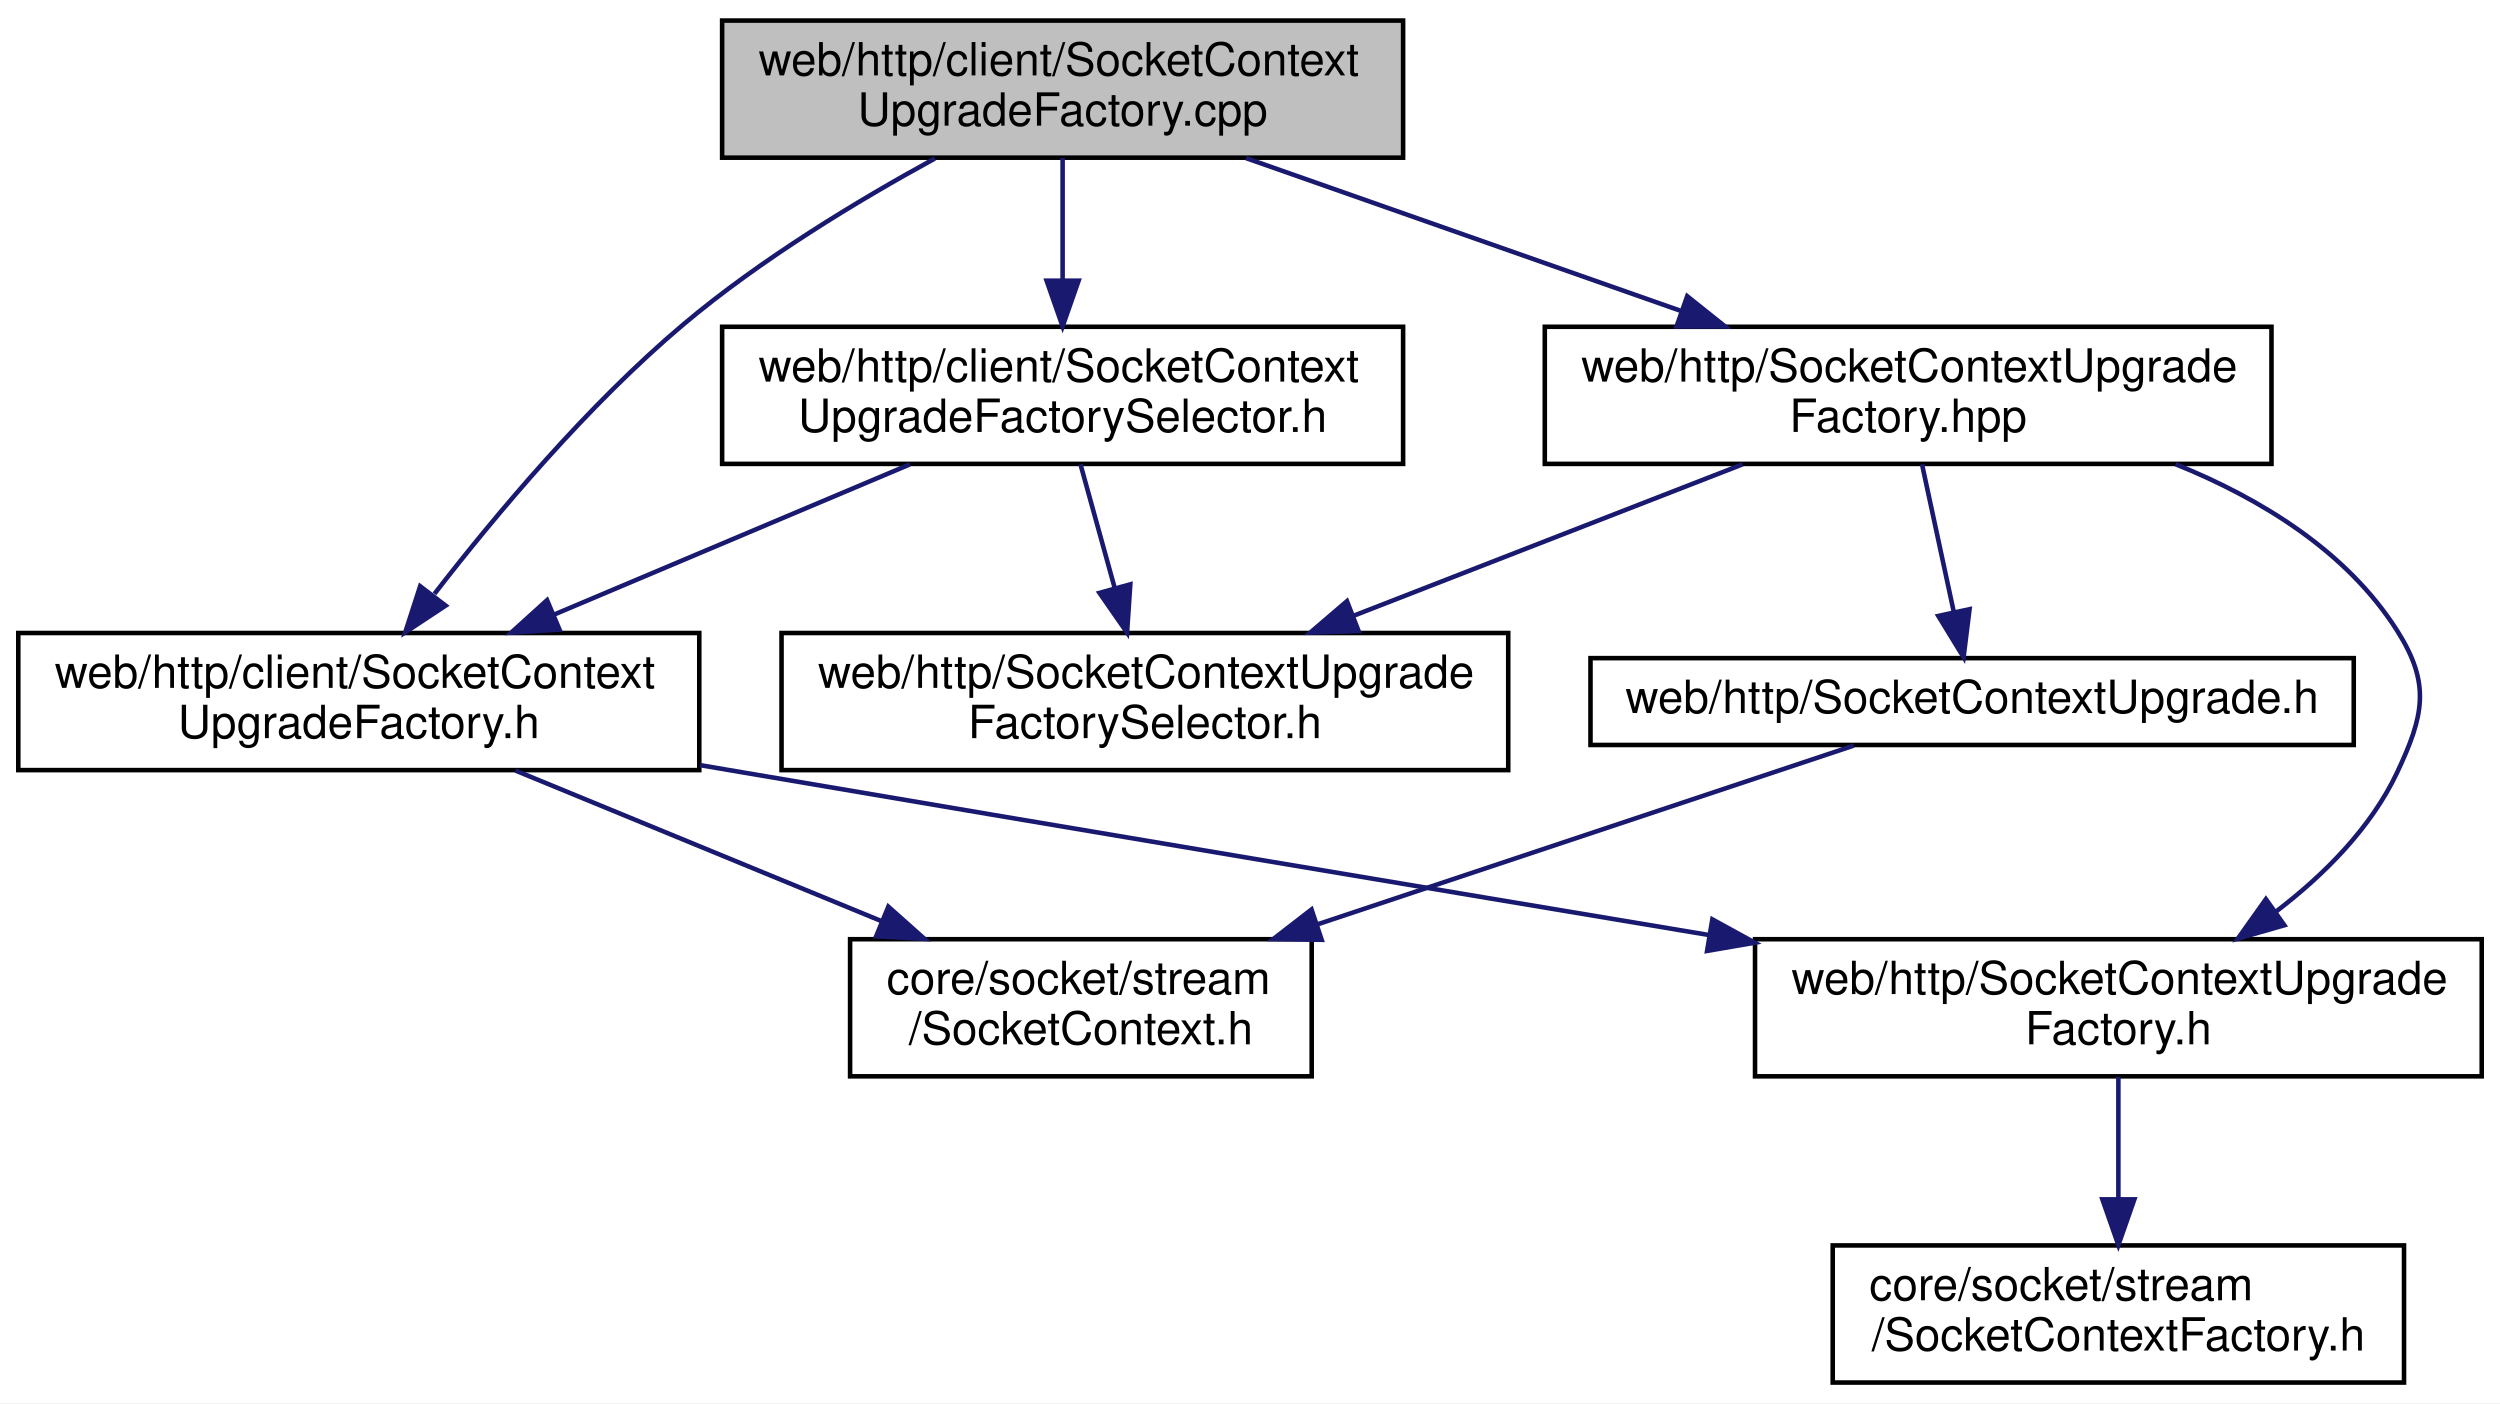
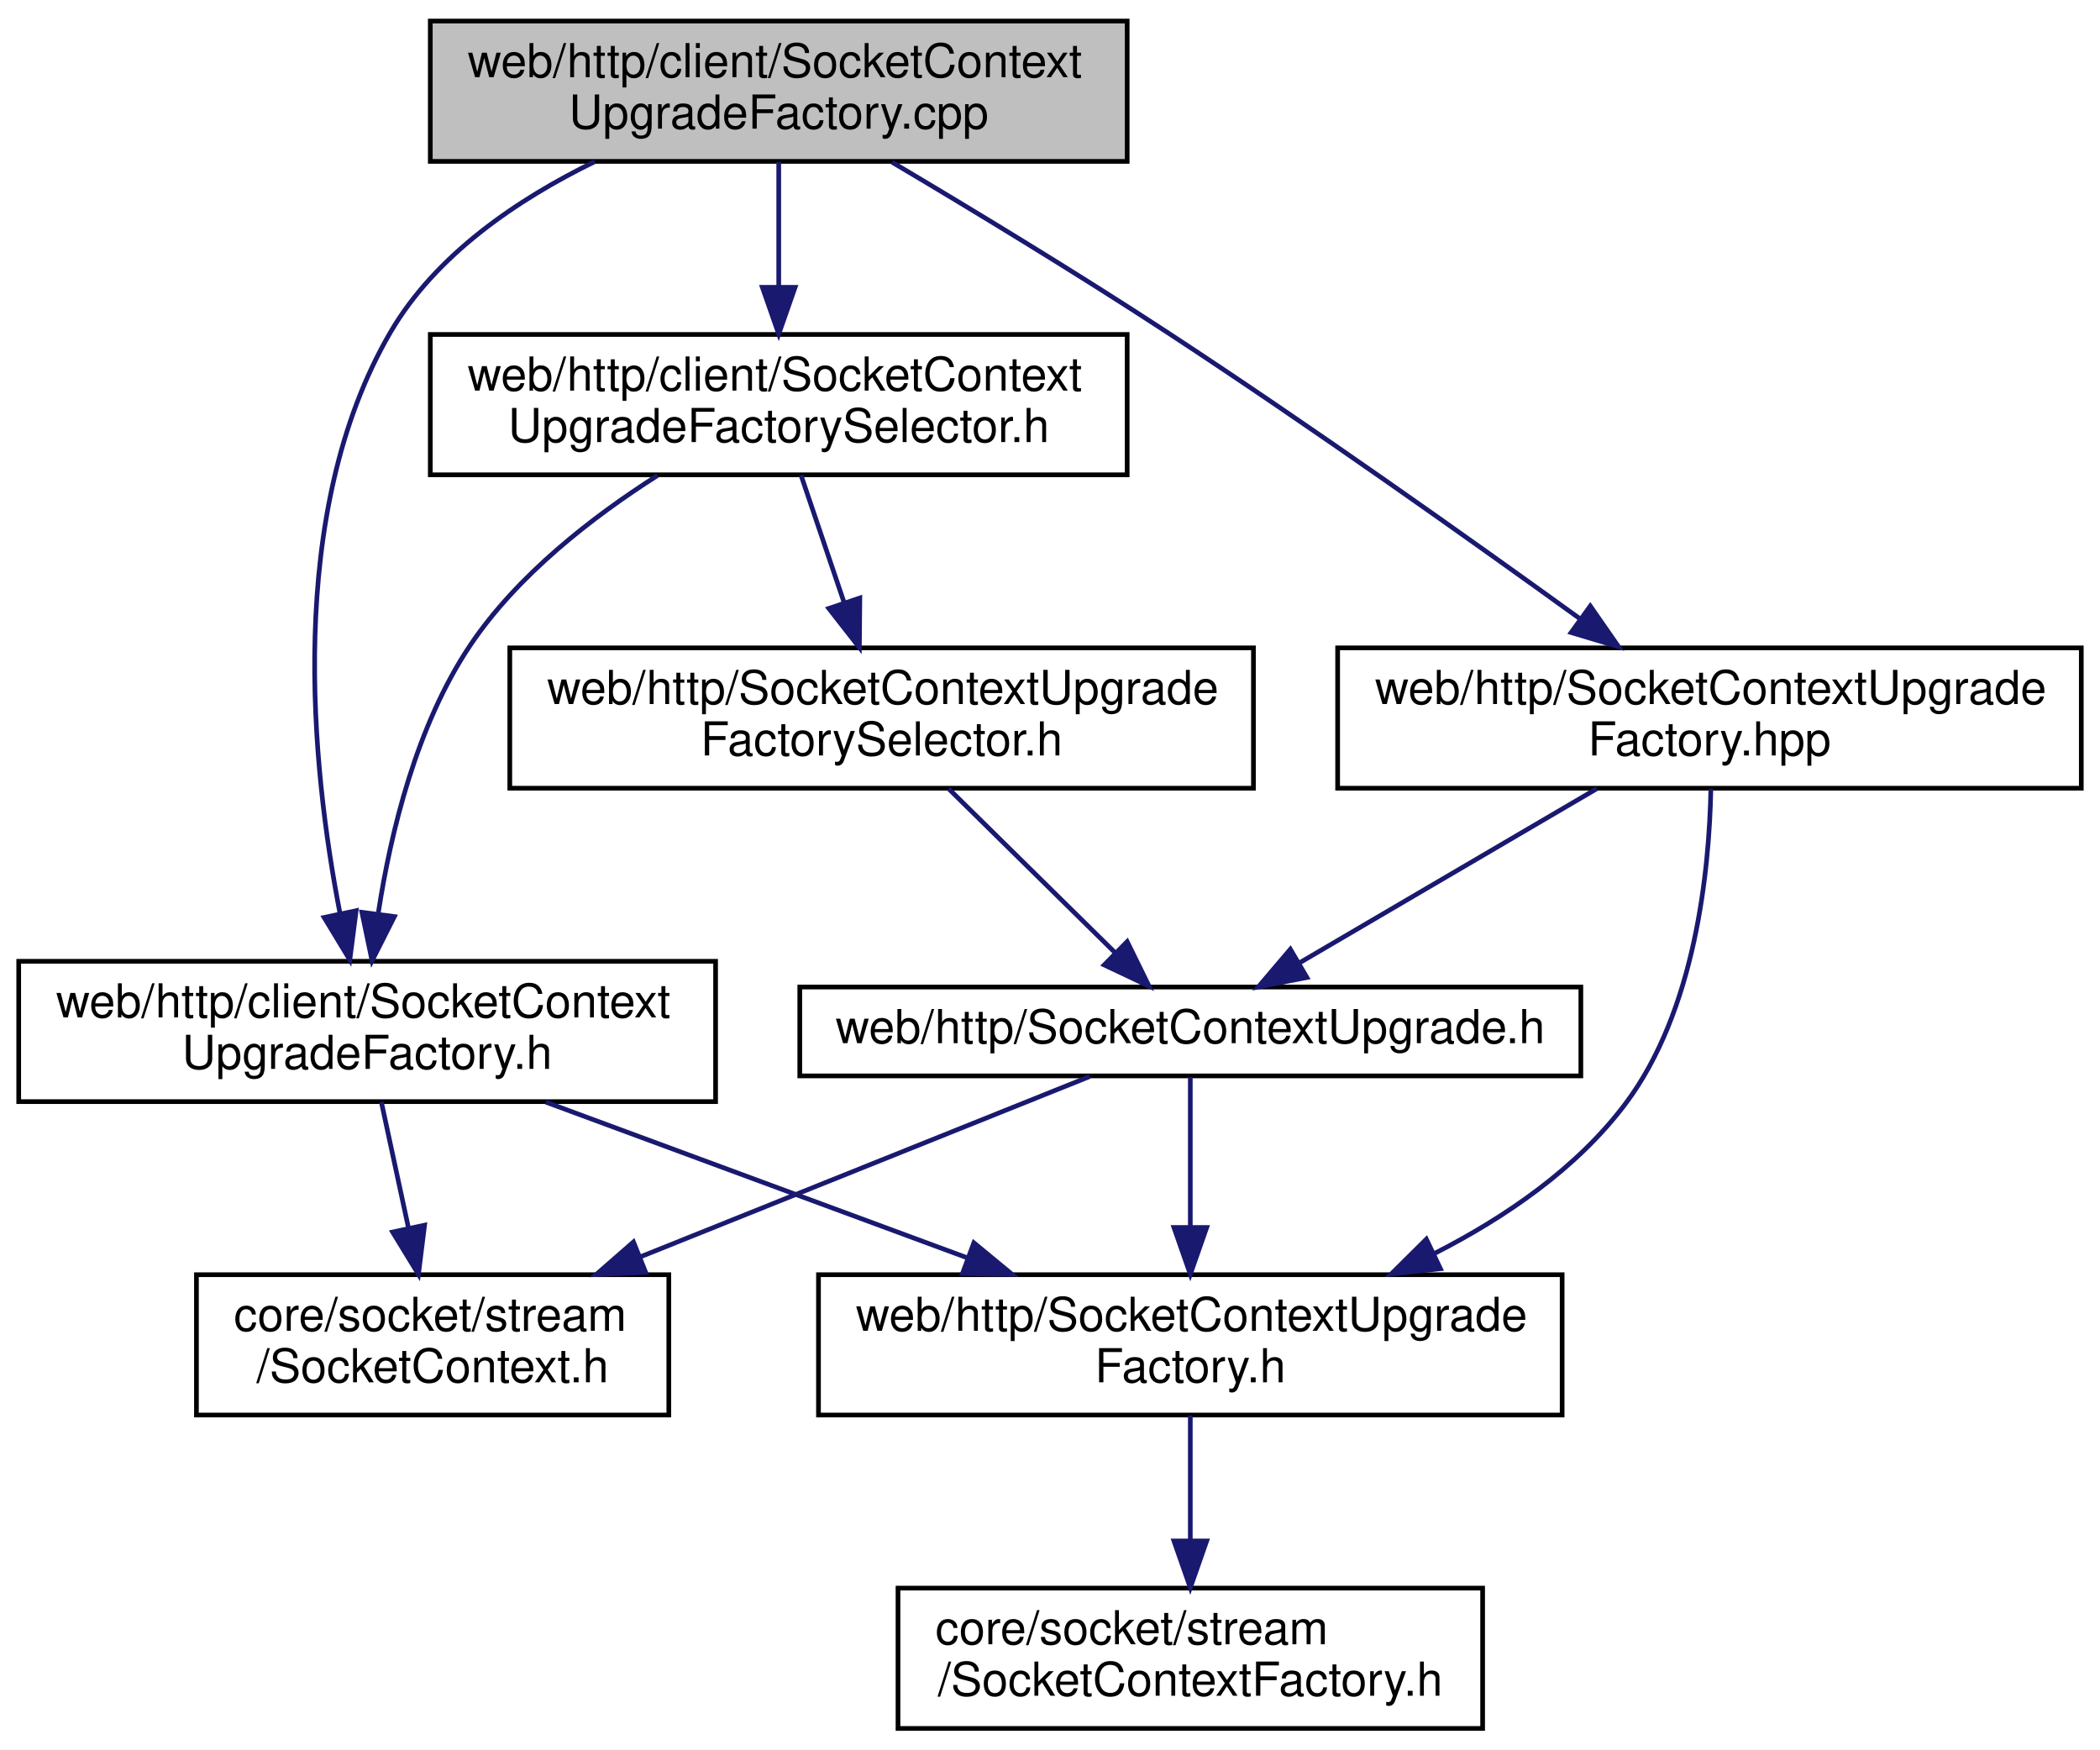
- <svg xmlns="http://www.w3.org/2000/svg" xmlns:xlink="http://www.w3.org/1999/xlink" width="547pt" height="307pt" viewBox="0.00 0.00 547.00 307.00">
-   <g id="graph0" class="graph" transform="scale(1 1) rotate(0) translate(4 303)">
-     <polygon fill="white" stroke="transparent" points="-4,4 -4,-303 543,-303 543,4 -4,4" />
+ <svg xmlns="http://www.w3.org/2000/svg" xmlns:xlink="http://www.w3.org/1999/xlink" width="449pt" height="374pt" viewBox="0.00 0.00 449.00 374.00">
+   <g id="graph0" class="graph" transform="scale(1 1) rotate(0) translate(4 370)">
+     <polygon fill="white" stroke="transparent" points="-4,4 -4,-370 445,-370 445,4 -4,4" />
    <g id="node1" class="node">
      <g id="a_node1">
        <a xlink:title=" ">
-           <polygon fill="#bfbfbf" stroke="black" points="154,-268.5 154,-298.5 303,-298.5 303,-268.5 154,-268.5" />
-           <text text-anchor="start" x="162" y="-286.5" font-family="Helvetica,sans-Serif" font-size="10.00">web/http/client/SocketContext</text>
-           <text text-anchor="middle" x="228.5" y="-275.5" font-family="Helvetica,sans-Serif" font-size="10.00">UpgradeFactory.cpp</text>
+           <polygon fill="#bfbfbf" stroke="black" points="88,-335.5 88,-365.5 237,-365.5 237,-335.5 88,-335.5" />
+           <text text-anchor="start" x="96" y="-353.5" font-family="Helvetica,sans-Serif" font-size="10.00">web/http/client/SocketContext</text>
+           <text text-anchor="middle" x="162.5" y="-342.5" font-family="Helvetica,sans-Serif" font-size="10.00">UpgradeFactory.cpp</text>
        </a>
      </g>
    </g>
    <g id="node2" class="node">
      <g id="a_node2">
        <a xlink:href="http_2client_2_socket_context_upgrade_factory_8h.html" target="_top" xlink:title=" ">
          <polygon fill="white" stroke="black" points="0,-134.5 0,-164.5 149,-164.5 149,-134.5 0,-134.5" />
          <text text-anchor="start" x="8" y="-152.5" font-family="Helvetica,sans-Serif" font-size="10.00">web/http/client/SocketContext</text>
          <text text-anchor="middle" x="74.5" y="-141.5" font-family="Helvetica,sans-Serif" font-size="10.00">UpgradeFactory.h</text>
        </a>
      </g>
    </g>
    <g id="edge1" class="edge">
-       <path fill="none" stroke="midnightblue" d="M200.54,-268.32C183.73,-259.13 162.39,-246.24 145.5,-232 124.61,-214.39 104.51,-190.44 91.06,-173.07" />
-       <polygon fill="midnightblue" stroke="midnightblue" points="93.51,-170.49 84.67,-164.65 87.93,-174.73 93.51,-170.49" />
+       <path fill="none" stroke="midnightblue" d="M123.17,-335.45C106.72,-327.43 89.2,-315.6 79.5,-299 56.91,-260.35 62.65,-205.86 68.69,-174.77" />
+       <polygon fill="midnightblue" stroke="midnightblue" points="72.15,-175.32 70.79,-164.81 65.3,-173.87 72.15,-175.32" />
    </g>
    <g id="node6" class="node">
      <g id="a_node6">
        <a xlink:href="_socket_context_upgrade_factory_8hpp.html" target="_top" xlink:title=" ">
-           <polygon fill="white" stroke="black" points="334,-201.5 334,-231.5 493,-231.5 493,-201.5 334,-201.5" />
-           <text text-anchor="start" x="342" y="-219.5" font-family="Helvetica,sans-Serif" font-size="10.00">web/http/SocketContextUpgrade</text>
-           <text text-anchor="middle" x="413.5" y="-208.5" font-family="Helvetica,sans-Serif" font-size="10.00">Factory.hpp</text>
+           <polygon fill="white" stroke="black" points="282,-201.5 282,-231.5 441,-231.5 441,-201.5 282,-201.5" />
+           <text text-anchor="start" x="290" y="-219.5" font-family="Helvetica,sans-Serif" font-size="10.00">web/http/SocketContextUpgrade</text>
+           <text text-anchor="middle" x="361.5" y="-208.5" font-family="Helvetica,sans-Serif" font-size="10.00">Factory.hpp</text>
        </a>
      </g>
    </g>
    <g id="edge5" class="edge">
-       <path fill="none" stroke="midnightblue" d="M268.64,-268.4C296.52,-258.6 333.86,-245.48 363.65,-235.02" />
-       <polygon fill="midnightblue" stroke="midnightblue" points="365.16,-238.19 373.44,-231.58 362.84,-231.59 365.16,-238.19" />
+       <path fill="none" stroke="midnightblue" d="M186.73,-335.33C203.43,-325.43 226.02,-311.75 245.5,-299 276.18,-278.92 310.43,-254.61 333.71,-237.8" />
+       <polygon fill="midnightblue" stroke="midnightblue" points="336.02,-240.44 342.07,-231.74 331.92,-234.78 336.02,-240.44" />
    </g>
-     <g id="node9" class="node">
-       <g id="a_node9">
+     <g id="node8" class="node">
+       <g id="a_node8">
        <a xlink:href="client_2_socket_context_upgrade_factory_selector_8h.html" target="_top" xlink:title=" ">
-           <polygon fill="white" stroke="black" points="154,-201.5 154,-231.5 303,-231.5 303,-201.5 154,-201.5" />
-           <text text-anchor="start" x="162" y="-219.5" font-family="Helvetica,sans-Serif" font-size="10.00">web/http/client/SocketContext</text>
-           <text text-anchor="middle" x="228.5" y="-208.5" font-family="Helvetica,sans-Serif" font-size="10.00">UpgradeFactorySelector.h</text>
+           <polygon fill="white" stroke="black" points="88,-268.5 88,-298.5 237,-298.5 237,-268.5 88,-268.5" />
+           <text text-anchor="start" x="96" y="-286.5" font-family="Helvetica,sans-Serif" font-size="10.00">web/http/client/SocketContext</text>
+           <text text-anchor="middle" x="162.5" y="-275.5" font-family="Helvetica,sans-Serif" font-size="10.00">UpgradeFactorySelector.h</text>
        </a>
      </g>
    </g>
    <g id="edge10" class="edge">
-       <path fill="none" stroke="midnightblue" d="M228.5,-268.4C228.5,-260.64 228.5,-250.81 228.5,-241.86" />
-       <polygon fill="midnightblue" stroke="midnightblue" points="232,-241.58 228.5,-231.58 225,-241.58 232,-241.58" />
+       <path fill="none" stroke="midnightblue" d="M162.5,-335.4C162.5,-327.64 162.5,-317.81 162.5,-308.86" />
+       <polygon fill="midnightblue" stroke="midnightblue" points="166,-308.58 162.5,-298.58 159,-308.58 166,-308.58" />
    </g>
    <g id="node3" class="node">
      <g id="a_node3">
        <a xlink:href="core_2socket_2stream_2_socket_context_8h.html" target="_top" xlink:title=" ">
-           <polygon fill="white" stroke="black" points="182,-67.5 182,-97.5 283,-97.5 283,-67.5 182,-67.5" />
-           <text text-anchor="start" x="190" y="-85.5" font-family="Helvetica,sans-Serif" font-size="10.00">core/socket/stream</text>
-           <text text-anchor="middle" x="232.5" y="-74.5" font-family="Helvetica,sans-Serif" font-size="10.00">/SocketContext.h</text>
+           <polygon fill="white" stroke="black" points="38,-67.5 38,-97.5 139,-97.5 139,-67.5 38,-67.5" />
+           <text text-anchor="start" x="46" y="-85.5" font-family="Helvetica,sans-Serif" font-size="10.00">core/socket/stream</text>
+           <text text-anchor="middle" x="88.5" y="-74.5" font-family="Helvetica,sans-Serif" font-size="10.00">/SocketContext.h</text>
        </a>
      </g>
    </g>
    <g id="edge2" class="edge">
-       <path fill="none" stroke="midnightblue" d="M108.78,-134.4C132.28,-124.73 163.65,-111.82 188.93,-101.43" />
-       <polygon fill="midnightblue" stroke="midnightblue" points="190.37,-104.62 198.28,-97.58 187.7,-98.14 190.37,-104.62" />
+       <path fill="none" stroke="midnightblue" d="M77.54,-134.4C79.23,-126.56 81.37,-116.6 83.32,-107.57" />
+       <polygon fill="midnightblue" stroke="midnightblue" points="86.78,-108.09 85.47,-97.58 79.94,-106.62 86.78,-108.09" />
    </g>
    <g id="node4" class="node">
      <g id="a_node4">
        <a xlink:href="http_2_socket_context_upgrade_factory_8h.html" target="_top" xlink:title=" ">
-           <polygon fill="white" stroke="black" points="380,-67.5 380,-97.5 539,-97.5 539,-67.5 380,-67.5" />
-           <text text-anchor="start" x="388" y="-85.5" font-family="Helvetica,sans-Serif" font-size="10.00">web/http/SocketContextUpgrade</text>
-           <text text-anchor="middle" x="459.5" y="-74.5" font-family="Helvetica,sans-Serif" font-size="10.00">Factory.h</text>
+           <polygon fill="white" stroke="black" points="171,-67.5 171,-97.5 330,-97.5 330,-67.5 171,-67.5" />
+           <text text-anchor="start" x="179" y="-85.5" font-family="Helvetica,sans-Serif" font-size="10.00">web/http/SocketContextUpgrade</text>
+           <text text-anchor="middle" x="250.5" y="-74.5" font-family="Helvetica,sans-Serif" font-size="10.00">Factory.h</text>
        </a>
      </g>
    </g>
    <g id="edge3" class="edge">
-       <path fill="none" stroke="midnightblue" d="M149.15,-135.59C152.31,-135.05 155.44,-134.52 158.5,-134 229.48,-121.92 309.92,-108.43 369.77,-98.44" />
-       <polygon fill="midnightblue" stroke="midnightblue" points="370.66,-101.84 379.95,-96.74 369.51,-94.94 370.66,-101.84" />
+       <path fill="none" stroke="midnightblue" d="M112.69,-134.4C139.1,-124.64 174.43,-111.59 202.7,-101.15" />
+       <polygon fill="midnightblue" stroke="midnightblue" points="204.22,-104.32 212.39,-97.58 201.79,-97.76 204.22,-104.32" />
    </g>
    <g id="node5" class="node">
      <g id="a_node5">
        <a xlink:href="core_2socket_2stream_2_socket_context_factory_8h.html" target="_top" xlink:title=" ">
-           <polygon fill="white" stroke="black" points="397,-0.5 397,-30.5 522,-30.5 522,-0.5 397,-0.5" />
-           <text text-anchor="start" x="405" y="-18.5" font-family="Helvetica,sans-Serif" font-size="10.00">core/socket/stream</text>
-           <text text-anchor="middle" x="459.5" y="-7.5" font-family="Helvetica,sans-Serif" font-size="10.00">/SocketContextFactory.h</text>
+           <polygon fill="white" stroke="black" points="188,-0.5 188,-30.5 313,-30.5 313,-0.5 188,-0.5" />
+           <text text-anchor="start" x="196" y="-18.5" font-family="Helvetica,sans-Serif" font-size="10.00">core/socket/stream</text>
+           <text text-anchor="middle" x="250.5" y="-7.5" font-family="Helvetica,sans-Serif" font-size="10.00">/SocketContextFactory.h</text>
        </a>
      </g>
    </g>
    <g id="edge4" class="edge">
-       <path fill="none" stroke="midnightblue" d="M459.5,-67.4C459.5,-59.64 459.5,-49.81 459.5,-40.86" />
-       <polygon fill="midnightblue" stroke="midnightblue" points="463,-40.58 459.5,-30.58 456,-40.58 463,-40.58" />
+       <path fill="none" stroke="midnightblue" d="M250.5,-67.4C250.5,-59.64 250.5,-49.81 250.5,-40.86" />
+       <polygon fill="midnightblue" stroke="midnightblue" points="254,-40.58 250.5,-30.58 247,-40.58 254,-40.58" />
    </g>
-     <g id="edge8" class="edge">
-       <path fill="none" stroke="midnightblue" d="M472.02,-201.43C490.77,-193.85 509.5,-182.35 520.5,-165 527.88,-153.36 526.36,-146.47 520.5,-134 514.77,-121.83 504.51,-111.58 494.02,-103.57" />
-       <polygon fill="midnightblue" stroke="midnightblue" points="495.82,-100.56 485.64,-97.63 491.78,-106.27 495.82,-100.56" />
+     <g id="edge9" class="edge">
+       <path fill="none" stroke="midnightblue" d="M361.8,-201.37C361.46,-183.86 358.49,-153.91 343.5,-134 333.16,-120.26 317.95,-109.82 302.82,-102.1" />
+       <polygon fill="midnightblue" stroke="midnightblue" points="303.98,-98.78 293.45,-97.64 300.97,-105.1 303.98,-98.78" />
    </g>
    <g id="node7" class="node">
      <g id="a_node7">
        <a xlink:href="http_2_socket_context_upgrade_8h.html" target="_top" xlink:title=" ">
-           <polygon fill="white" stroke="black" points="344,-140 344,-159 511,-159 511,-140 344,-140" />
-           <text text-anchor="middle" x="427.5" y="-147" font-family="Helvetica,sans-Serif" font-size="10.00">web/http/SocketContextUpgrade.h</text>
+           <polygon fill="white" stroke="black" points="167,-140 167,-159 334,-159 334,-140 167,-140" />
+           <text text-anchor="middle" x="250.5" y="-147" font-family="Helvetica,sans-Serif" font-size="10.00">web/http/SocketContextUpgrade.h</text>
        </a>
      </g>
    </g>
    <g id="edge6" class="edge">
-       <path fill="none" stroke="midnightblue" d="M416.54,-201.4C418.57,-191.96 421.26,-179.45 423.47,-169.19" />
-       <polygon fill="midnightblue" stroke="midnightblue" points="426.94,-169.71 425.63,-159.19 420.1,-168.23 426.94,-169.71" />
+       <path fill="none" stroke="midnightblue" d="M337.41,-201.4C318.54,-190.34 292.44,-175.06 273.78,-164.13" />
+       <polygon fill="midnightblue" stroke="midnightblue" points="275.43,-161.04 265.03,-159.01 271.89,-167.08 275.43,-161.04" />
    </g>
-     <g id="node8" class="node">
-       <g id="a_node8">
+     <g id="edge7" class="edge">
+       <path fill="none" stroke="midnightblue" d="M228.99,-139.87C204.57,-130.07 164.09,-113.83 132.84,-101.29" />
+       <polygon fill="midnightblue" stroke="midnightblue" points="134.05,-98 123.46,-97.53 131.44,-104.5 134.05,-98" />
+     </g>
+     <g id="edge8" class="edge">
+       <path fill="none" stroke="midnightblue" d="M250.5,-139.73C250.5,-131.54 250.5,-118.92 250.5,-107.71" />
+       <polygon fill="midnightblue" stroke="midnightblue" points="254,-107.59 250.5,-97.59 247,-107.59 254,-107.59" />
+     </g>
+     <g id="edge13" class="edge">
+       <path fill="none" stroke="midnightblue" d="M136.56,-268.34C122.77,-259.57 106.62,-247.1 96.5,-232 85.05,-214.92 79.54,-192.09 76.9,-174.94" />
+       <polygon fill="midnightblue" stroke="midnightblue" points="80.32,-174.06 75.55,-164.6 73.38,-174.97 80.32,-174.06" />
+     </g>
+     <g id="node9" class="node">
+       <g id="a_node9">
        <a xlink:href="_socket_context_upgrade_factory_selector_8h.html" target="_top" xlink:title=" ">
-           <polygon fill="white" stroke="black" points="167,-134.5 167,-164.5 326,-164.5 326,-134.5 167,-134.5" />
-           <text text-anchor="start" x="175" y="-152.5" font-family="Helvetica,sans-Serif" font-size="10.00">web/http/SocketContextUpgrade</text>
-           <text text-anchor="middle" x="246.5" y="-141.5" font-family="Helvetica,sans-Serif" font-size="10.00">FactorySelector.h</text>
+           <polygon fill="white" stroke="black" points="105,-201.5 105,-231.5 264,-231.5 264,-201.5 105,-201.5" />
+           <text text-anchor="start" x="113" y="-219.5" font-family="Helvetica,sans-Serif" font-size="10.00">web/http/SocketContextUpgrade</text>
+           <text text-anchor="middle" x="184.5" y="-208.5" font-family="Helvetica,sans-Serif" font-size="10.00">FactorySelector.h</text>
        </a>
      </g>
    </g>
-     <g id="edge9" class="edge">
-       <path fill="none" stroke="midnightblue" d="M377.26,-201.4C352.32,-191.69 318.97,-178.71 292.2,-168.29" />
-       <polygon fill="midnightblue" stroke="midnightblue" points="293.25,-164.94 282.67,-164.58 290.72,-171.47 293.25,-164.94" />
-     </g>
-     <g id="edge7" class="edge">
-       <path fill="none" stroke="midnightblue" d="M401.61,-139.87C371.84,-129.95 322.23,-113.41 284.42,-100.81" />
-       <polygon fill="midnightblue" stroke="midnightblue" points="285.18,-97.37 274.58,-97.53 282.96,-104.01 285.18,-97.37" />
+     <g id="edge11" class="edge">
+       <path fill="none" stroke="midnightblue" d="M167.27,-268.4C169.95,-260.47 173.37,-250.38 176.45,-241.27" />
+       <polygon fill="midnightblue" stroke="midnightblue" points="179.84,-242.17 179.74,-231.58 173.21,-239.93 179.84,-242.17" />
    </g>
    <g id="edge12" class="edge">
-       <path fill="none" stroke="midnightblue" d="M195.08,-201.4C172.28,-191.77 141.87,-178.94 117.3,-168.56" />
-       <polygon fill="midnightblue" stroke="midnightblue" points="118.42,-165.24 107.85,-164.58 115.7,-171.69 118.42,-165.24" />
-     </g>
-     <g id="edge11" class="edge">
-       <path fill="none" stroke="midnightblue" d="M232.41,-201.4C234.6,-193.47 237.4,-183.38 239.92,-174.27" />
-       <polygon fill="midnightblue" stroke="midnightblue" points="243.31,-175.15 242.6,-164.58 236.56,-173.28 243.31,-175.15" />
+       <path fill="none" stroke="midnightblue" d="M198.82,-201.4C209.32,-191.06 223.57,-177.02 234.45,-166.31" />
+       <polygon fill="midnightblue" stroke="midnightblue" points="237,-168.71 241.67,-159.19 232.09,-163.72 237,-168.71" />
    </g>
  </g>
</svg>
